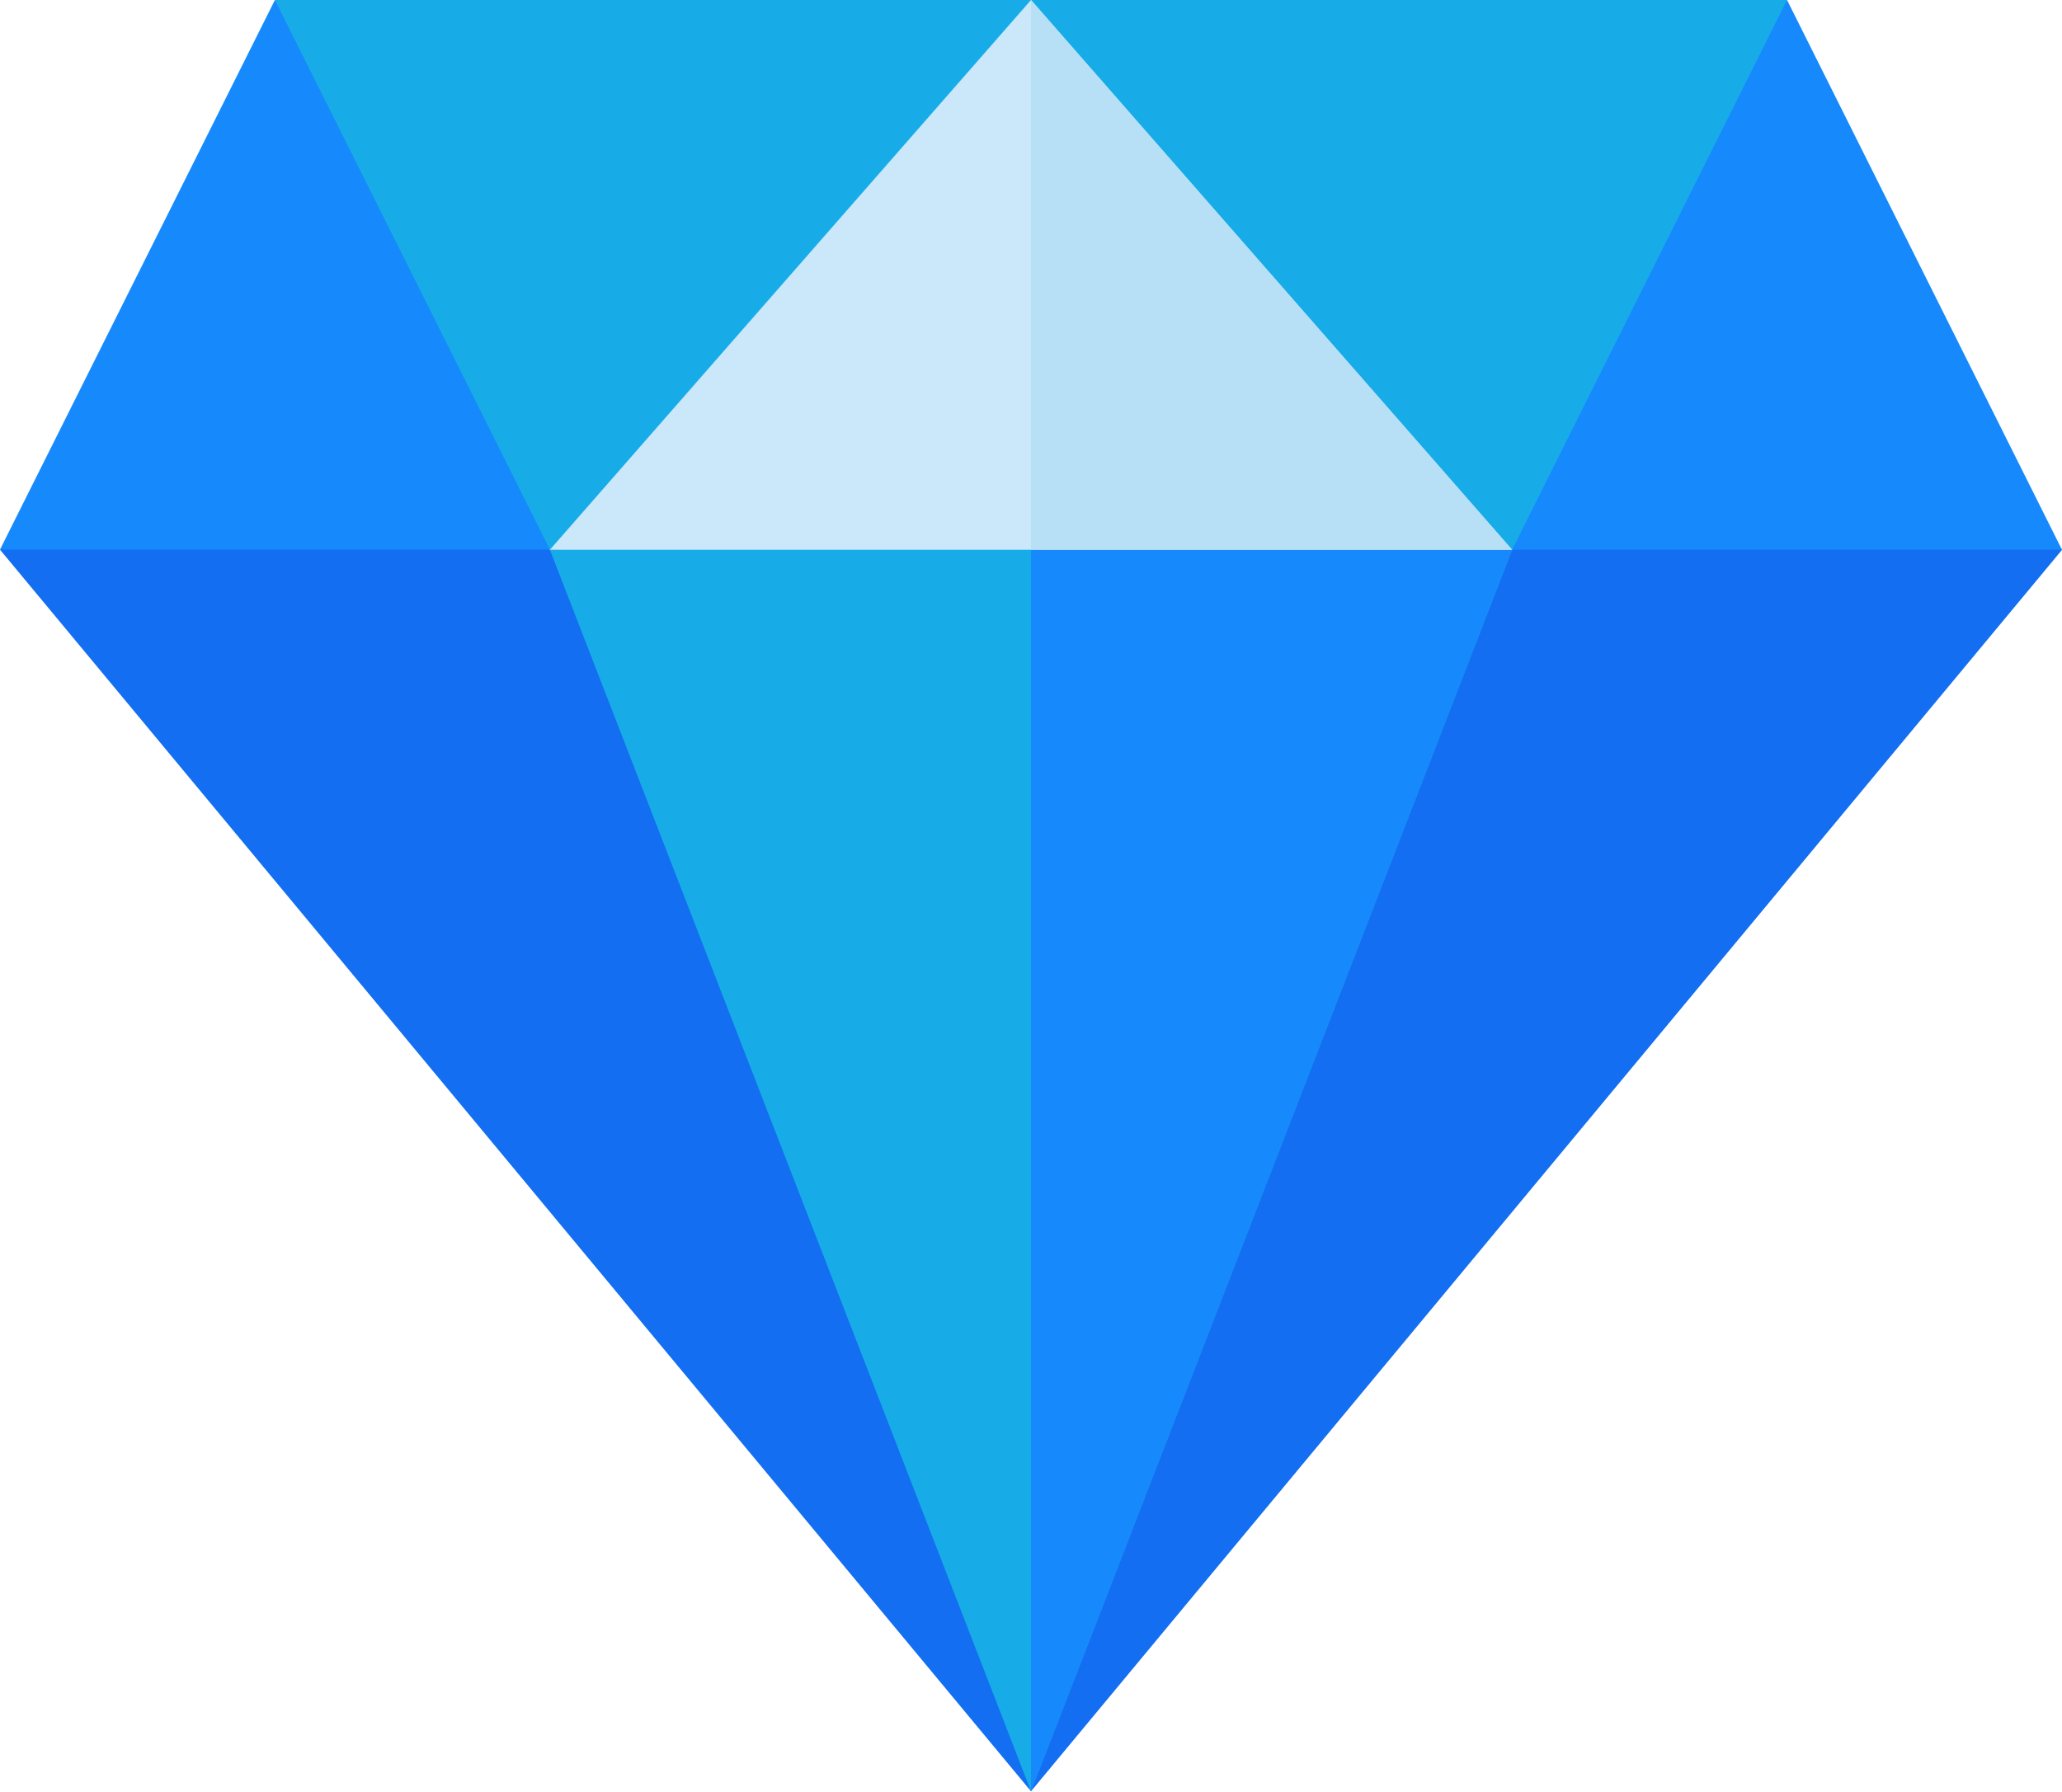
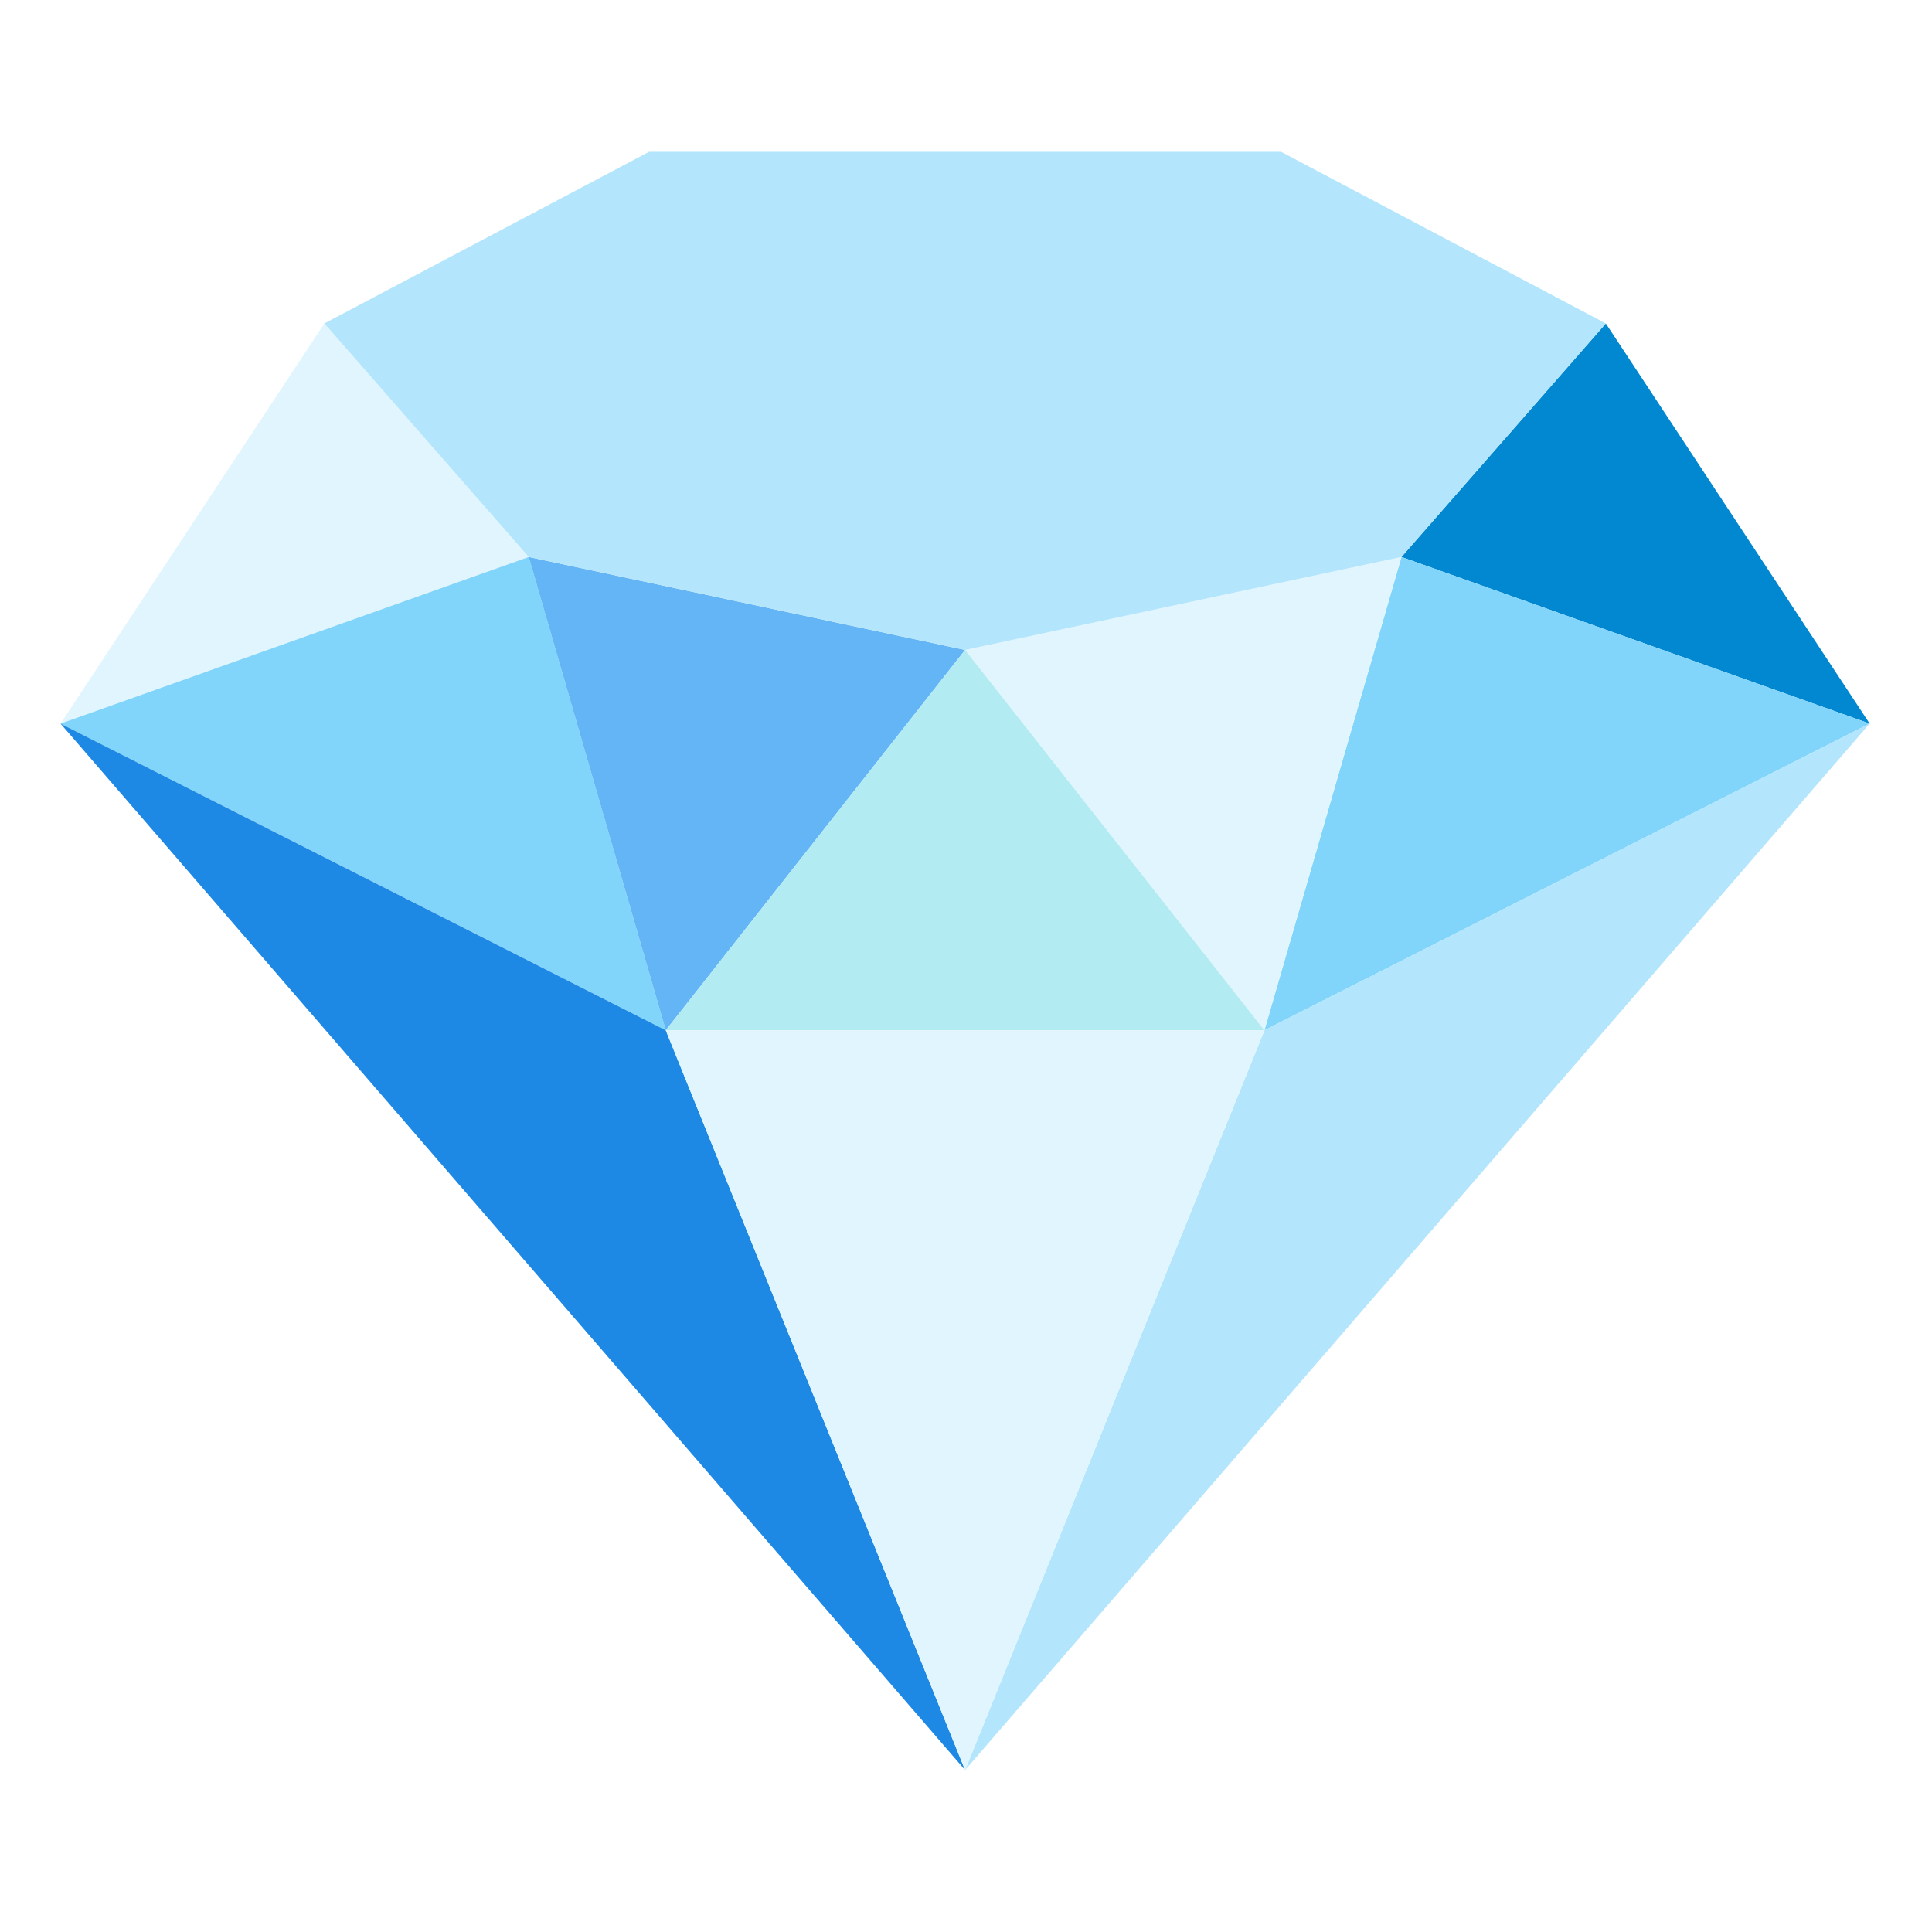
- <svg xmlns="http://www.w3.org/2000/svg" width="42.056" height="36.542" viewBox="0 0 42.056 36.542">
-   <g transform="translate(0)">
-     <g transform="translate(0 9.813)">
-       <path d="M264.582,227.4l-2.535,2.913-7.405,19.135.127,3.279L275.8,227.4l-1.489-1.4H266.6Z" transform="translate(-233.741 -226)" fill="#136ef1" />
-       <path d="M31,227.4l21.028,25.327.274-2.9-7.708-19.914L42.215,227.4,40.376,226H32.928Z" transform="translate(-31 -226)" fill="#136ef1" />
-     </g>
-     <g transform="translate(0 0)">
-       <path d="M361.678,121l-2.243,1.682-3.873,7.745.508,1.787h11.215Z" transform="translate(-325.23 -121)" fill="#1689fc" />
-       <path d="M36.607,121l2.454,2.1,3.966,7.932-.812,1.179H31Z" transform="translate(-31 -121)" fill="#1689fc" />
-     </g>
-     <path d="M170.626,227.4l-9.813,25.327L151,227.4l2.467-1.4H167.99Z" transform="translate(-139.785 -216.187)" fill="#17ace8" />
-     <path d="M265.813,227.4,256,252.729V226h7.177Z" transform="translate(-234.972 -216.187)" fill="#1689fc" />
-     <g transform="translate(5.607 0)">
-       <path d="M256,121l.225,1.86,7.245,8.28,2.343,1.075L271.42,121Z" transform="translate(-240.58 -121)" fill="#17ace8" />
-       <path d="M106.42,121l.213,1.359-7.322,8.368-2.7,1.489L91,121Z" transform="translate(-91 -121)" fill="#17ace8" />
-     </g>
-     <path d="M170.626,132.215H151L160.813,121Z" transform="translate(-139.785 -121)" fill="#cae8f9" />
-     <path d="M265.813,132.215H256V121Z" transform="translate(-234.972 -121)" fill="#b7e0f6" />
-   </g>
+ <svg xmlns="http://www.w3.org/2000/svg" width="800px" height="800px" viewBox="0 0 128 128" aria-hidden="true" role="img" class="iconify iconify--noto" preserveAspectRatio="xMidYMid meet">
+   <path fill="#e1f5fe" d="M4.01 47.94l17.48-26.51L35.03 36.9z" />
+   <path fill="#81d4fa" d="M44.11 68.26L4.01 47.94L35.03 36.9z" />
+   <path fill="#64b5f6" d="M63.94 43.06L35.03 36.9l9.08 31.36z" />
+   <path fill="#0288d1" d="M123.87 47.94l-17.48-26.51L92.85 36.9z" />
+   <path fill="#81d4fa" d="M83.77 68.26l40.1-20.32L92.85 36.9z" />
+   <path fill="#e1f5fe" d="M63.94 43.06l28.91-6.16l-9.08 31.36z" />
+   <path fill="#b2ebf2" d="M83.77 68.26l-19.83-25.2l-19.83 25.2z" />
+   <path fill="#b3e5fc" d="M43 10.06h41.88l21.51 11.37L92.85 36.9l-28.91 6.16l-28.91-6.16l-13.54-15.47z" />
+   <path fill="#1e88e5" d="M63.94 117.27L4.01 47.94l40.1 20.32z" />
+   <path fill="#b3e5fc" d="M63.94 117.27l59.93-69.33l-40.1 20.32z" />
+   <path fill="#e1f5fe" d="M83.77 68.26l-19.83 49.01l-19.83-49.01z" />
</svg>
